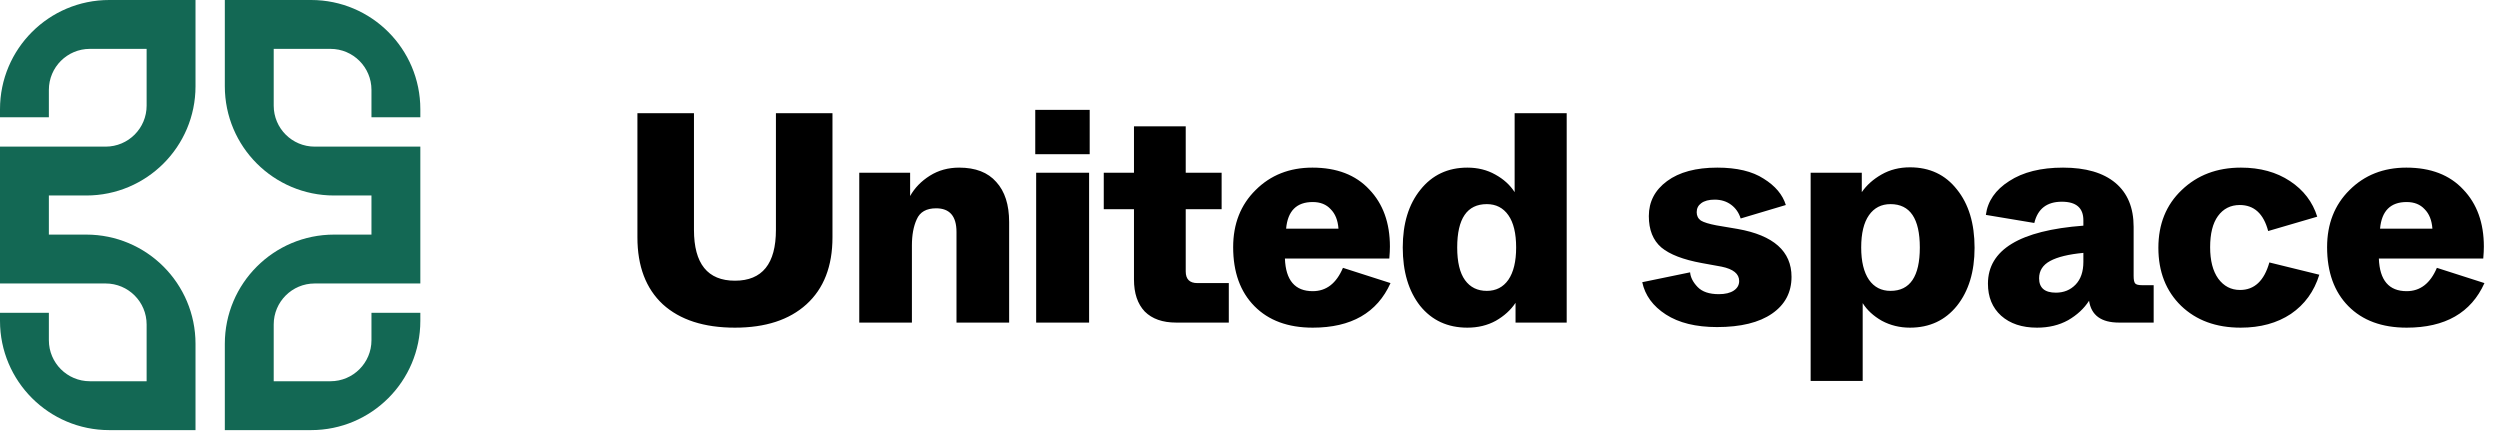
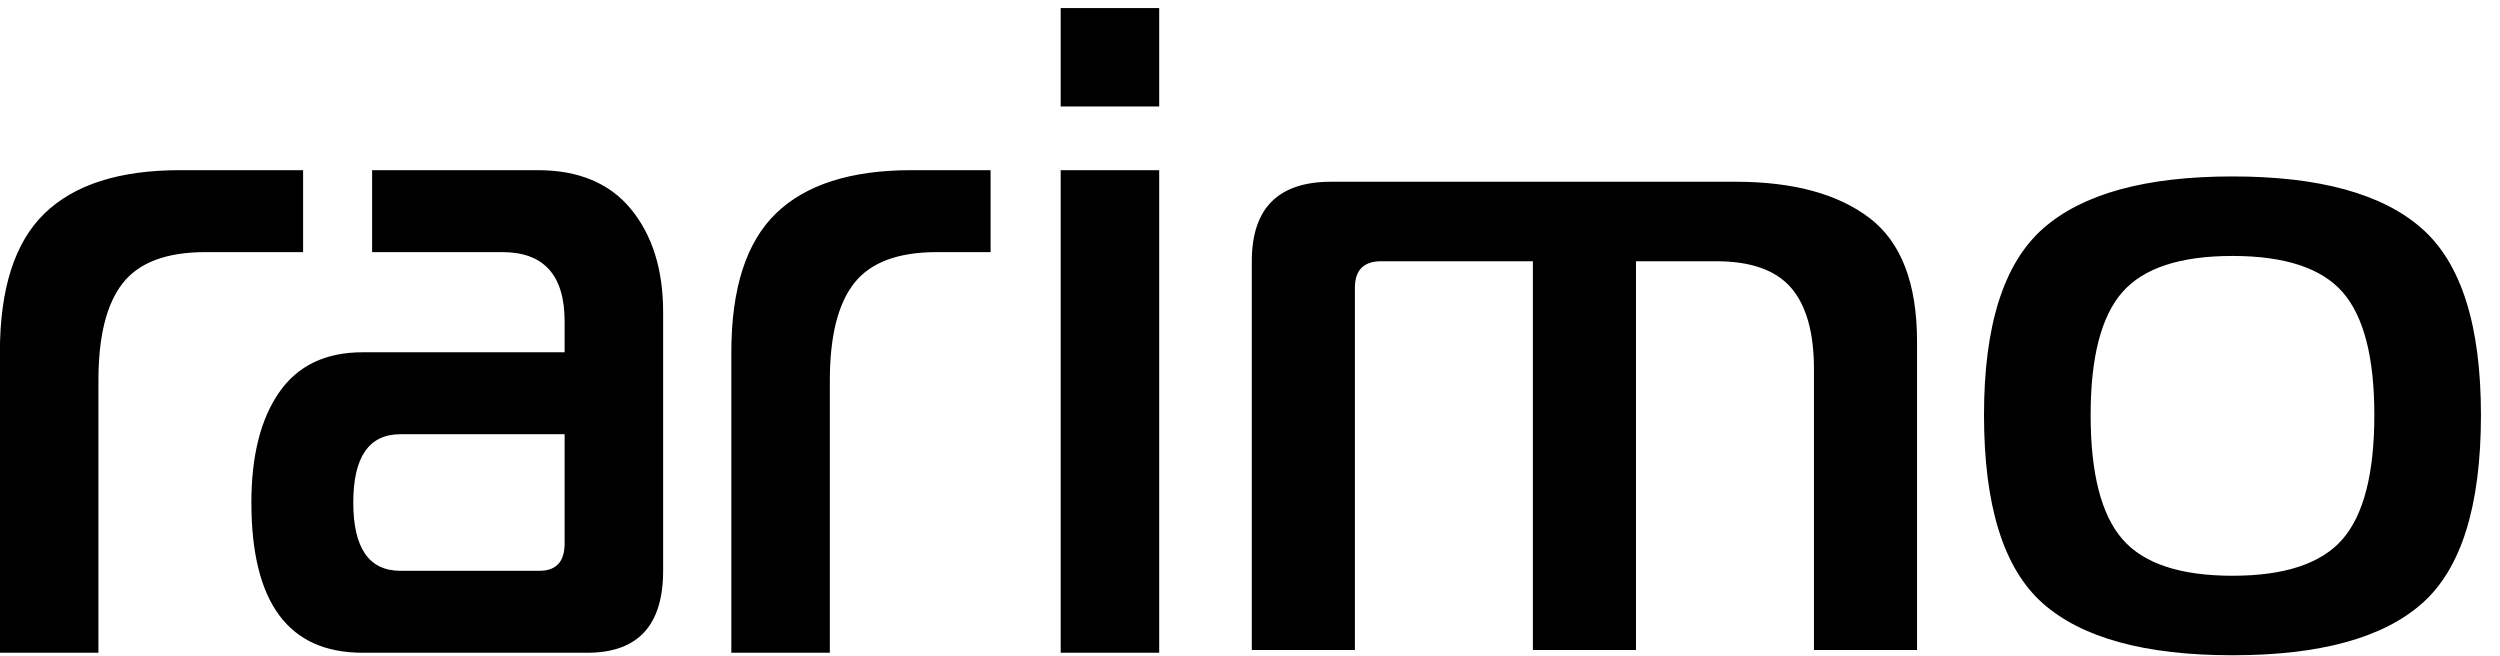
- <svg xmlns="http://www.w3.org/2000/svg" width="186" height="32" viewBox="0 0 186 32" fill="none">
-   <path d="M5.76585e-05 8.127V8.727H3.636V6.685C3.636 5.001 5.001 3.636 6.685 3.636H10.909V7.861C10.909 9.544 9.544 10.909 7.861 10.909H5.091H3.636H0V14.545V17.454V21.091H3.636H5.091H7.861C9.544 21.091 10.909 22.456 10.909 24.139V28.364H6.685C5.001 28.364 3.636 26.999 3.636 25.315V23.273H5.76585e-05V23.873C5.76585e-05 28.361 3.639 32 8.127 32H14.546V25.582C14.546 21.093 10.907 17.454 6.418 17.454H3.636V14.545H6.418C10.907 14.545 14.546 10.907 14.546 6.418V0H8.127C3.639 0 5.76585e-05 3.639 5.76585e-05 8.127Z" fill="#136854" />
-   <path d="M31.273 8.727V8.127C31.273 3.639 27.634 0 23.146 0H16.727V6.418C16.727 10.907 20.366 14.545 24.855 14.545H27.637V17.454H24.855C20.366 17.454 16.727 21.093 16.727 25.582V32H23.146C27.634 32 31.273 28.361 31.273 23.873V23.273H27.637V25.315C27.637 26.999 26.272 28.364 24.588 28.364H20.364V24.139C20.364 22.456 21.729 21.091 23.412 21.091H26.182H27.637H31.273V17.455V14.546V10.909H27.637H26.182H23.412C21.729 10.909 20.364 9.544 20.364 7.861V3.636H24.588C26.272 3.636 27.637 5.001 27.637 6.685V8.727L31.273 8.727Z" fill="#136854" />
-   <path d="M47.424 17.657V8.421H51.631V17.101C51.631 19.623 52.647 20.884 54.68 20.884C56.713 20.884 57.729 19.623 57.729 17.101V8.421H61.936V17.657C61.936 19.808 61.29 21.47 59.999 22.642C58.723 23.8 56.95 24.378 54.68 24.378C52.38 24.378 50.592 23.8 49.316 22.642C48.055 21.47 47.424 19.808 47.424 17.657ZM63.929 24V12.85H67.713V14.585C68.054 13.977 68.544 13.473 69.182 13.072C69.82 12.671 70.547 12.471 71.363 12.471C72.58 12.471 73.499 12.827 74.123 13.54C74.761 14.237 75.08 15.231 75.08 16.522V24H71.163V17.256C71.163 16.084 70.658 15.498 69.649 15.498C68.922 15.498 68.44 15.773 68.203 16.322C67.965 16.841 67.846 17.486 67.846 18.258V24H63.929ZM77.023 11.47V8.176H81.073V11.47H77.023ZM77.09 24V12.85H81.029V24H77.09ZM84.368 20.795V15.565H82.12V12.85H84.368V9.4H88.218V12.85H90.889V15.565H88.218V20.194C88.218 20.773 88.507 21.062 89.086 21.062H91.423V24H87.506C86.497 24 85.718 23.726 85.169 23.177C84.635 22.613 84.368 21.819 84.368 20.795ZM91.747 18.391C91.747 16.655 92.304 15.238 93.417 14.14C94.529 13.028 95.939 12.471 97.645 12.471C99.456 12.471 100.865 13.013 101.874 14.096C102.898 15.164 103.41 16.581 103.41 18.347C103.41 18.584 103.395 18.881 103.365 19.237H95.598C95.657 20.854 96.347 21.663 97.668 21.663C98.677 21.663 99.426 21.084 99.915 19.927L103.454 21.062C102.46 23.273 100.531 24.378 97.668 24.378C95.828 24.378 94.381 23.844 93.328 22.776C92.274 21.708 91.747 20.246 91.747 18.391ZM95.687 17.012H99.582C99.537 16.388 99.344 15.906 99.003 15.565C98.677 15.209 98.231 15.031 97.668 15.031C96.466 15.031 95.805 15.691 95.687 17.012ZM104.365 18.414C104.365 16.633 104.803 15.201 105.678 14.118C106.554 13.02 107.719 12.471 109.173 12.471C109.944 12.471 110.634 12.642 111.243 12.983C111.866 13.324 112.348 13.762 112.689 14.296V12.538V8.421H116.562V24H112.756V22.531C112.4 23.065 111.91 23.51 111.287 23.866C110.664 24.208 109.959 24.378 109.173 24.378C107.704 24.378 106.532 23.837 105.656 22.754C104.796 21.656 104.365 20.209 104.365 18.414ZM112.801 18.414C112.801 17.36 112.608 16.559 112.222 16.01C111.836 15.461 111.302 15.187 110.619 15.187C109.15 15.187 108.416 16.262 108.416 18.414C108.416 19.497 108.609 20.305 108.995 20.84C109.38 21.374 109.922 21.641 110.619 21.641C111.302 21.641 111.836 21.366 112.222 20.817C112.608 20.253 112.801 19.452 112.801 18.414ZM122.183 20.995L125.744 20.261C125.774 20.632 125.959 20.995 126.3 21.352C126.642 21.708 127.168 21.886 127.881 21.886C128.355 21.886 128.726 21.797 128.993 21.619C129.261 21.441 129.394 21.203 129.394 20.906C129.394 20.372 128.956 20.016 128.081 19.838L126.612 19.571C125.232 19.319 124.231 18.933 123.607 18.414C122.984 17.88 122.673 17.101 122.673 16.077C122.673 15.008 123.125 14.14 124.03 13.473C124.935 12.805 126.182 12.471 127.769 12.471C129.223 12.471 130.373 12.746 131.219 13.295C132.08 13.829 132.629 14.482 132.866 15.253L129.505 16.255C129.372 15.825 129.134 15.483 128.793 15.231C128.452 14.979 128.044 14.853 127.569 14.853C127.139 14.853 126.805 14.942 126.568 15.12C126.345 15.283 126.234 15.505 126.234 15.787C126.234 16.055 126.338 16.262 126.545 16.411C126.768 16.544 127.154 16.663 127.703 16.767L129.283 17.034C131.954 17.509 133.289 18.696 133.289 20.595C133.289 21.752 132.807 22.665 131.842 23.332C130.878 24 129.513 24.334 127.747 24.334C126.174 24.334 124.906 24.022 123.941 23.399C122.977 22.776 122.391 21.975 122.183 20.995ZM134.712 28.34V12.85H138.517V14.296C138.874 13.777 139.363 13.339 139.986 12.983C140.61 12.627 141.314 12.449 142.101 12.449C143.57 12.449 144.734 12.998 145.595 14.096C146.47 15.179 146.908 16.626 146.908 18.436C146.908 20.216 146.47 21.656 145.595 22.754C144.72 23.837 143.555 24.378 142.101 24.378C141.344 24.378 140.647 24.208 140.009 23.866C139.385 23.51 138.911 23.073 138.584 22.553V24.312V28.34H134.712ZM140.654 21.641C142.108 21.641 142.835 20.565 142.835 18.414C142.835 16.262 142.108 15.187 140.654 15.187C139.972 15.187 139.437 15.461 139.052 16.01C138.666 16.559 138.473 17.36 138.473 18.414C138.473 19.452 138.666 20.253 139.052 20.817C139.437 21.366 139.972 21.641 140.654 21.641ZM147.903 21.107C147.903 18.584 150.27 17.145 155.003 16.789V16.388C155.003 15.468 154.469 15.008 153.401 15.008C152.288 15.008 151.605 15.535 151.353 16.589L147.748 15.988C147.881 14.964 148.46 14.126 149.484 13.473C150.507 12.805 151.843 12.471 153.49 12.471C155.181 12.471 156.48 12.85 157.385 13.606C158.29 14.363 158.742 15.454 158.742 16.878V20.528C158.742 20.81 158.779 20.995 158.854 21.084C158.928 21.173 159.098 21.218 159.365 21.218H160.233V24H157.652C156.331 24 155.589 23.458 155.426 22.375C155.055 22.954 154.536 23.436 153.868 23.822C153.2 24.193 152.429 24.378 151.553 24.378C150.441 24.378 149.55 24.082 148.883 23.488C148.23 22.895 147.903 22.101 147.903 21.107ZM155.003 19.482V18.814C153.905 18.918 153.082 19.118 152.533 19.415C151.984 19.712 151.709 20.142 151.709 20.706C151.709 21.418 152.125 21.774 152.956 21.774C153.549 21.774 154.039 21.574 154.425 21.173C154.81 20.773 155.003 20.209 155.003 19.482ZM160.583 18.436C160.583 16.67 161.162 15.238 162.319 14.14C163.477 13.028 164.946 12.471 166.726 12.471C168.151 12.471 169.367 12.805 170.376 13.473C171.385 14.14 172.06 15.023 172.402 16.121L168.752 17.189C168.41 15.899 167.706 15.253 166.637 15.253C165.955 15.253 165.413 15.528 165.013 16.077C164.627 16.611 164.434 17.382 164.434 18.391C164.434 19.386 164.634 20.165 165.035 20.728C165.45 21.292 165.992 21.574 166.659 21.574C167.728 21.574 168.455 20.892 168.841 19.526L172.557 20.439C172.172 21.685 171.467 22.657 170.443 23.355C169.419 24.037 168.173 24.378 166.704 24.378C164.879 24.378 163.403 23.837 162.275 22.754C161.147 21.656 160.583 20.216 160.583 18.436ZM173.136 18.391C173.136 16.655 173.693 15.238 174.805 14.14C175.918 13.028 177.328 12.471 179.034 12.471C180.844 12.471 182.254 13.013 183.263 14.096C184.287 15.164 184.799 16.581 184.799 18.347C184.799 18.584 184.784 18.881 184.754 19.237H176.987C177.046 20.854 177.736 21.663 179.056 21.663C180.065 21.663 180.815 21.084 181.304 19.927L184.843 21.062C183.849 23.273 181.92 24.378 179.056 24.378C177.217 24.378 175.77 23.844 174.716 22.776C173.663 21.708 173.136 20.246 173.136 18.391ZM177.076 17.012H180.971C180.926 16.388 180.733 15.906 180.392 15.565C180.065 15.209 179.62 15.031 179.056 15.031C177.855 15.031 177.194 15.691 177.076 17.012Z" fill="black" />
+ <svg xmlns="http://www.w3.org/2000/svg" width="103" height="27" viewBox="0 0 103 27" fill="none">
+   <path fill-rule="evenodd" clip-rule="evenodd" d="M-0.004 26.893V14.514C-0.004 11.888 0.609 9.981 1.835 8.793C3.06 7.605 4.922 7.011 7.42 7.011H12.488V10.387H8.461C6.865 10.387 5.732 10.812 5.061 11.662C4.39 12.513 4.055 13.851 4.055 15.676V26.893H-0.004ZM14.937 26.893C11.884 26.893 10.357 24.83 10.357 20.703C10.357 18.778 10.739 17.265 11.502 16.164C12.265 15.064 13.41 14.514 14.937 14.514H23.262V13.238C23.262 11.337 22.406 10.387 20.695 10.387H15.331V7.011H22.152C23.84 7.011 25.124 7.549 26.003 8.624C26.881 9.699 27.321 11.112 27.321 12.863V23.517C27.321 25.767 26.28 26.893 24.199 26.893H14.937ZM30.131 26.893V14.514C30.131 11.888 30.744 9.981 31.969 8.793C33.195 7.605 35.056 7.011 37.554 7.011H40.812V10.387H38.595C36.999 10.387 35.866 10.812 35.195 11.662C34.525 12.513 34.189 13.851 34.189 15.676V26.893H30.131ZM43.7 26.893V7.011H47.759V26.893H43.7ZM16.497 23.517H22.221C22.915 23.517 23.262 23.142 23.262 22.391V17.89H16.497C15.202 17.89 14.555 18.828 14.555 20.703C14.555 22.579 15.202 23.517 16.497 23.517ZM43.7 4.385V0.333H47.759V4.385H43.7Z" fill="currentColor" />
+   <path fill-rule="evenodd" clip-rule="evenodd" d="M84.173 9.417C85.795 7.985 88.397 7.269 91.978 7.269C95.56 7.269 98.162 7.985 99.783 9.417C101.405 10.848 102.215 13.408 102.215 17.097C102.215 20.834 101.411 23.418 99.801 24.85C98.192 26.281 95.584 26.997 91.978 26.997C88.372 26.997 85.765 26.281 84.155 24.85C82.546 23.418 81.741 20.834 81.741 17.097C81.741 13.408 82.552 10.848 84.173 9.417ZM86.134 17.097C86.134 19.499 86.569 21.204 87.441 22.211C88.312 23.218 89.824 23.721 91.978 23.721C94.132 23.721 95.645 23.218 96.516 22.211C97.387 21.204 97.823 19.499 97.823 17.097C97.823 14.719 97.387 13.032 96.516 12.037C95.645 11.043 94.132 10.545 91.978 10.545C89.824 10.545 88.312 11.043 87.441 12.037C86.569 13.032 86.134 14.719 86.134 17.097ZM51.574 26.779V10.763C51.574 8.58 52.663 7.488 54.841 7.488H71.504C73.876 7.488 75.715 7.985 77.022 8.98C78.329 9.975 78.982 11.673 78.982 14.076V26.779H74.735V15.204C74.735 13.7 74.42 12.583 73.791 11.855C73.162 11.127 72.133 10.763 70.705 10.763H67.402V26.779H63.155V10.763H56.911C56.185 10.763 55.822 11.127 55.822 11.855V26.779H51.574Z" fill="currentColor" />
</svg>
